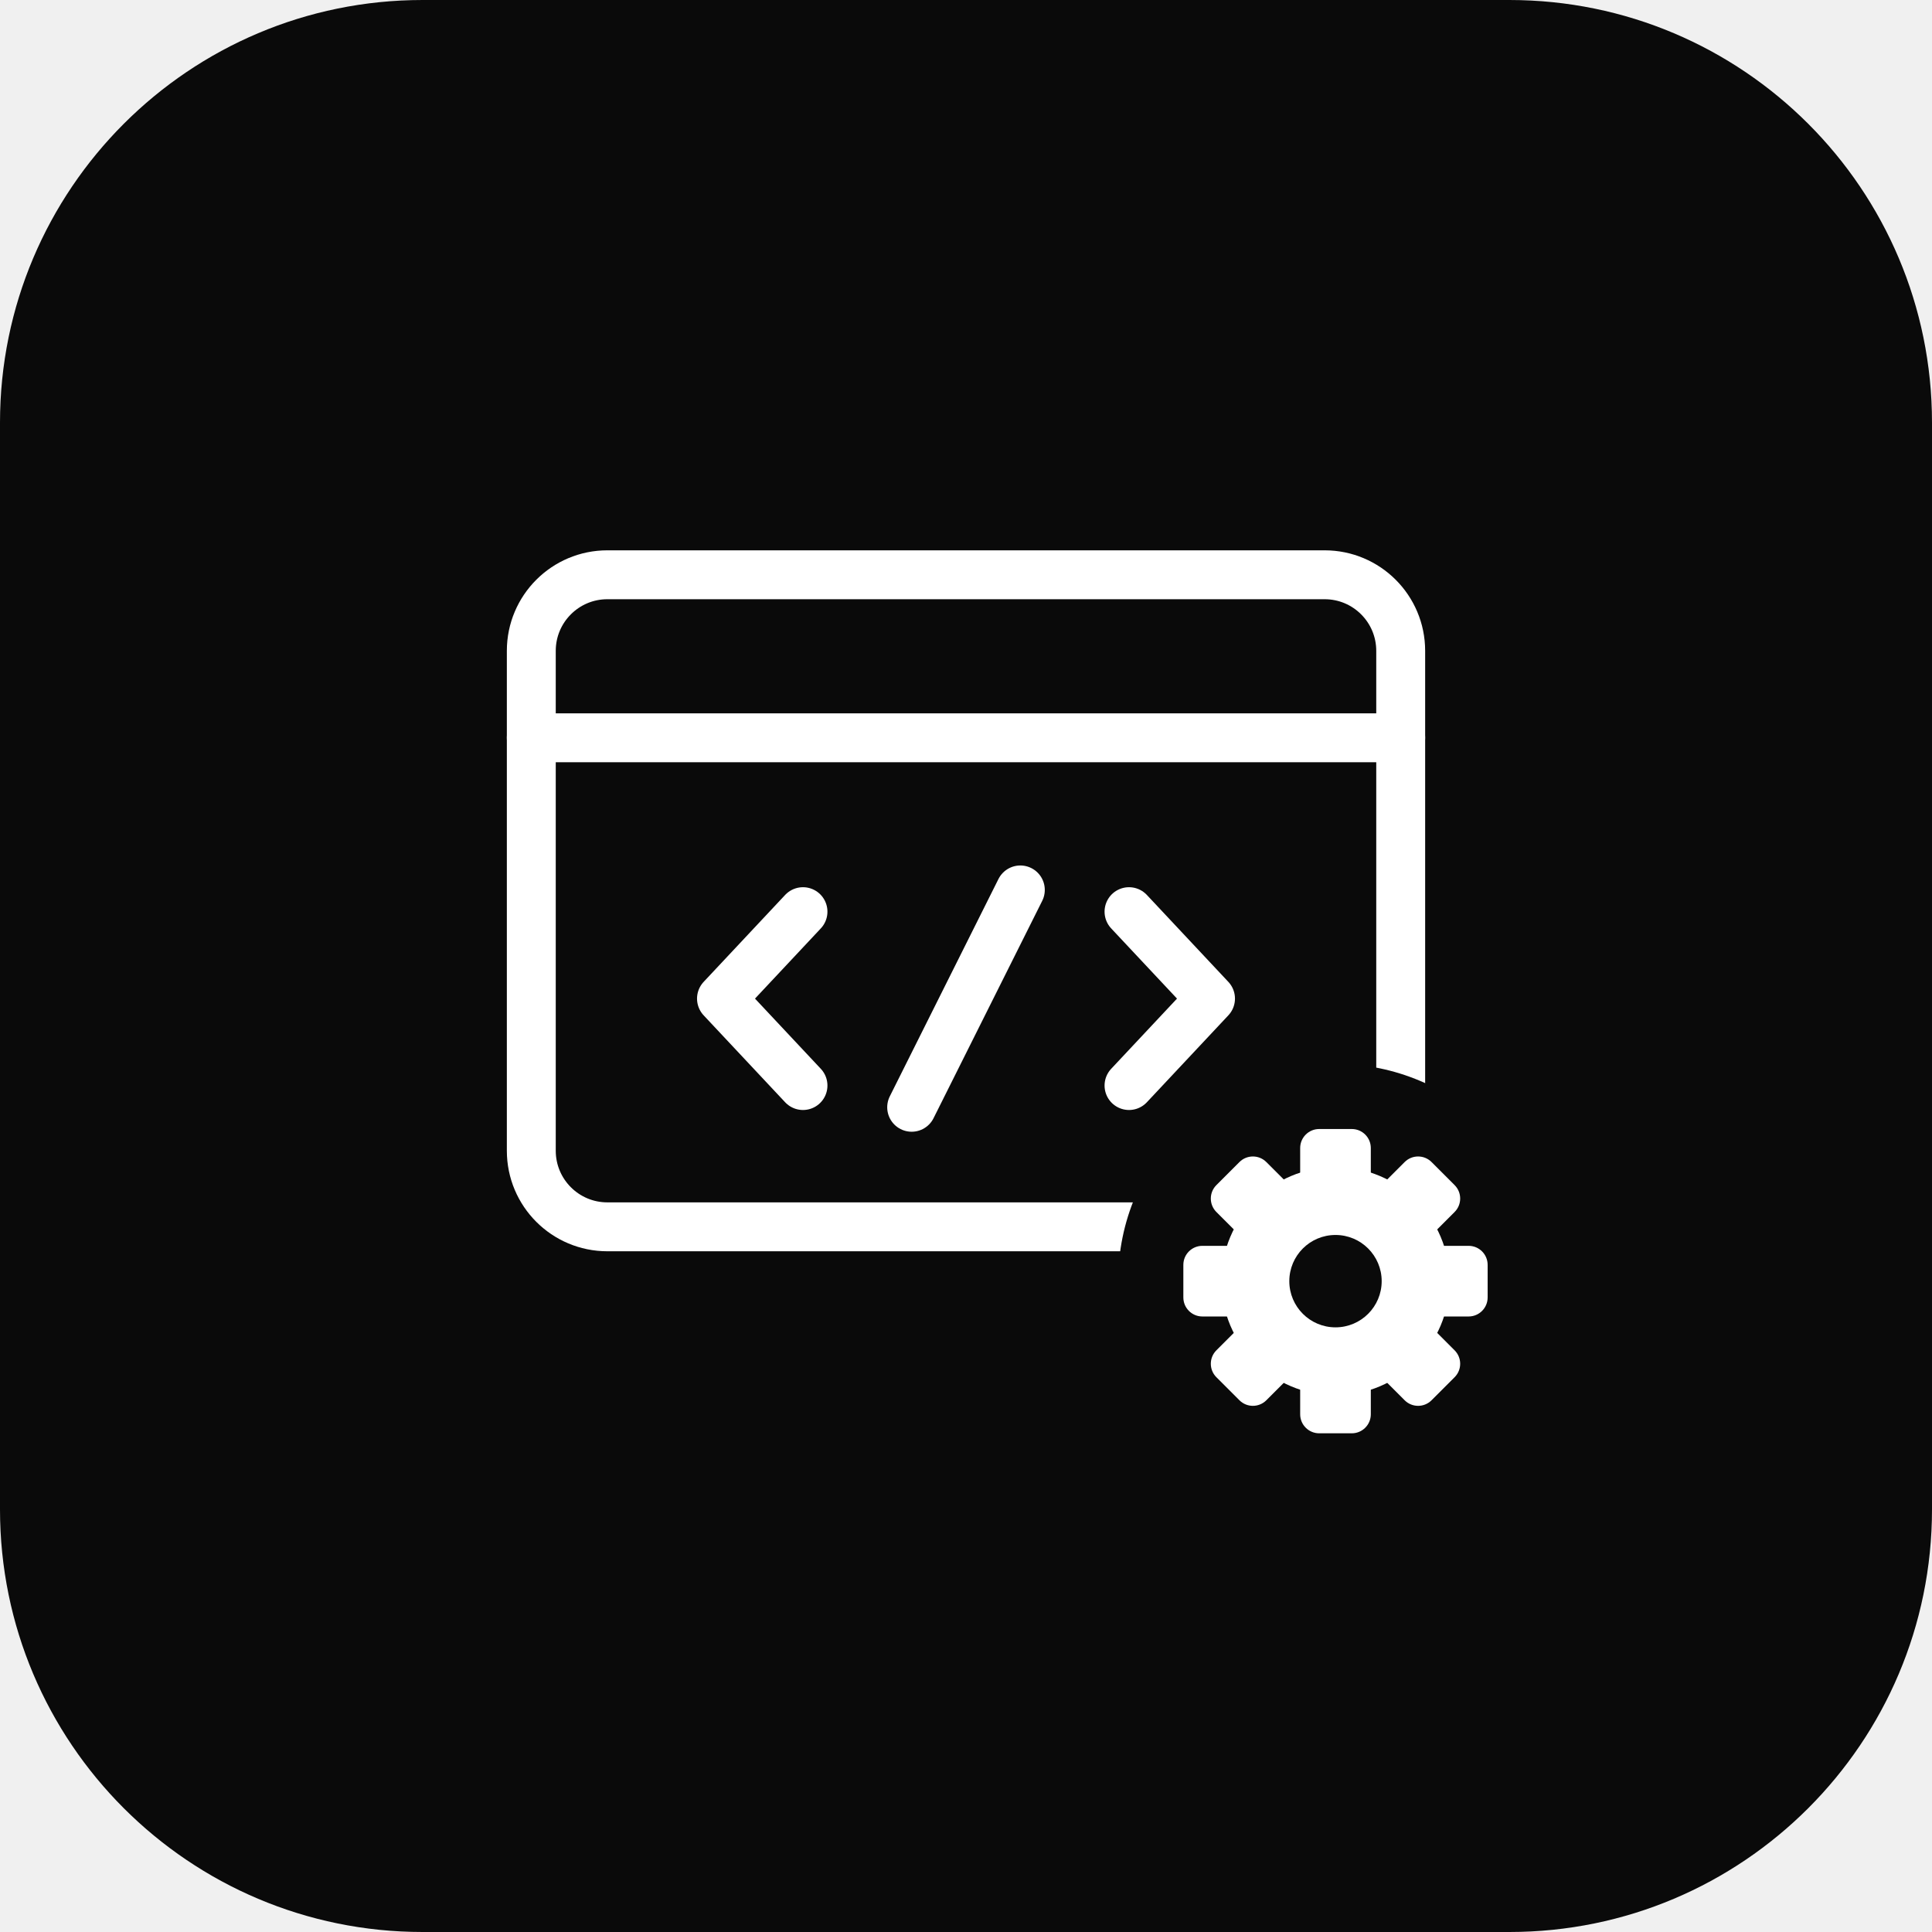
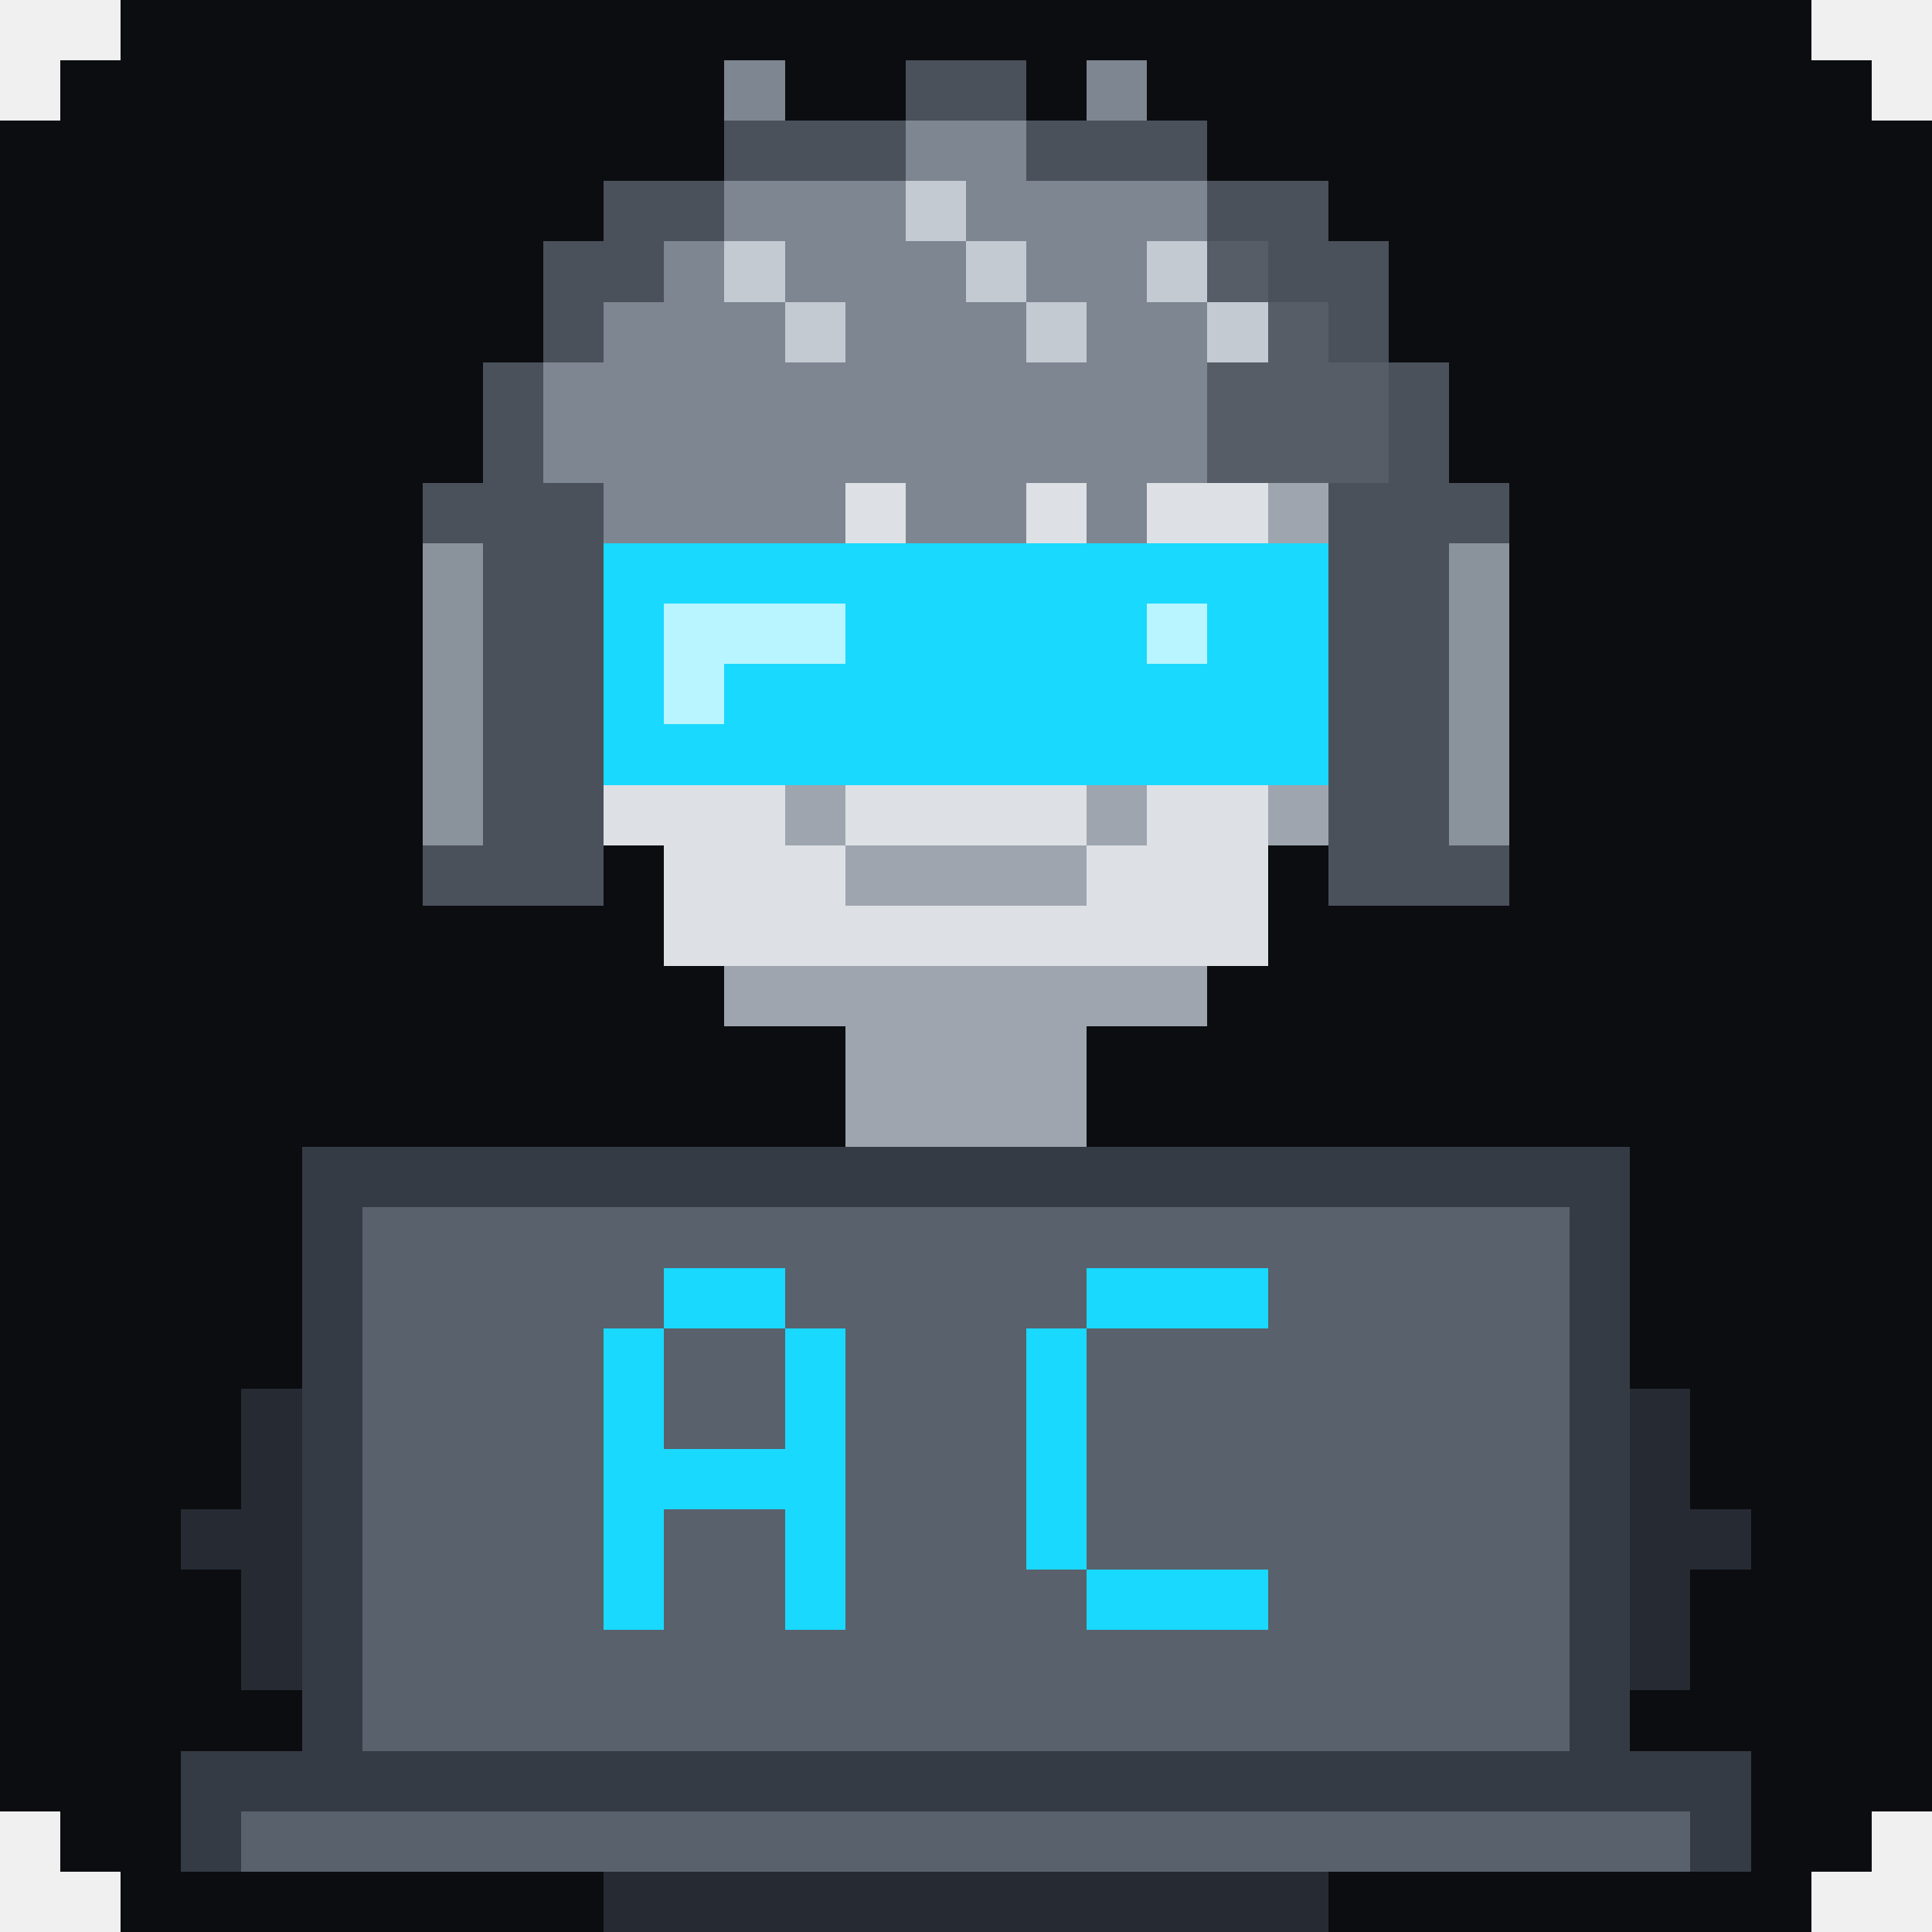
- <svg xmlns="http://www.w3.org/2000/svg" viewBox="0 0 512 512" role="img" aria-label="Adalberto Cerrillo">
-   <rect width="512" height="512" rx="112" fill="#0a0a0a" />
-   <g transform="translate(256 256) scale(0.72) translate(-256 -256)">
-     <g fill="none" stroke="#ffffff" stroke-width="18" stroke-linecap="round" stroke-linejoin="round">
-       <rect x="96" y="112" width="320" height="240" rx="28" />
-       <path d="M96 172h320" />
-       <path d="M196 236l-30 32 30 32" />
-       <path d="M316 236l30 32-30 32" />
-       <path d="M276 228l-40 80" />
-     </g>
-     <circle cx="392" cy="372" r="80" fill="#0a0a0a" />
-     <g fill="#ffffff">
-       <rect x="379" y="316" width="26" height="30" rx="7" />
-       <rect x="379" y="316" width="26" height="30" rx="7" transform="rotate(45 392 372)" />
-       <rect x="379" y="316" width="26" height="30" rx="7" transform="rotate(90 392 372)" />
-       <rect x="379" y="316" width="26" height="30" rx="7" transform="rotate(135 392 372)" />
-       <rect x="379" y="316" width="26" height="30" rx="7" transform="rotate(180 392 372)" />
-       <rect x="379" y="316" width="26" height="30" rx="7" transform="rotate(225 392 372)" />
-       <rect x="379" y="316" width="26" height="30" rx="7" transform="rotate(270 392 372)" />
-       <rect x="379" y="316" width="26" height="30" rx="7" transform="rotate(315 392 372)" />
-     </g>
-     <circle cx="392" cy="372" r="42" fill="#ffffff" />
-     <circle cx="392" cy="372" r="17" fill="#0a0a0a" />
-   </g>
+ <svg xmlns="http://www.w3.org/2000/svg" viewBox="0 0 32 32" shape-rendering="crispEdges" role="img" aria-label="Adal Cerrillo">
+   <rect x="2" y="0" width="28" height="1" fill="#0b0d10" />
+   <rect x="1" y="1" width="11" height="1" fill="#0b0d10" />
+   <rect x="12" y="1" width="1" height="1" fill="#7d8691" />
+   <rect x="13" y="1" width="2" height="1" fill="#0b0d10" />
+   <rect x="15" y="1" width="2" height="1" fill="#4a515b" />
+   <rect x="17" y="1" width="1" height="1" fill="#0b0d10" />
+   <rect x="18" y="1" width="1" height="1" fill="#7d8691" />
+   <rect x="19" y="1" width="12" height="1" fill="#0b0d10" />
+   <rect x="0" y="2" width="12" height="1" fill="#0b0d10" />
+   <rect x="12" y="2" width="3" height="1" fill="#4a515b" />
+   <rect x="15" y="2" width="2" height="1" fill="#7d8691" />
+   <rect x="17" y="2" width="3" height="1" fill="#4a515b" />
+   <rect x="20" y="2" width="12" height="1" fill="#0b0d10" />
+   <rect x="0" y="3" width="10" height="1" fill="#0b0d10" />
+   <rect x="10" y="3" width="2" height="1" fill="#4a515b" />
+   <rect x="12" y="3" width="3" height="1" fill="#7d8691" />
+   <rect x="15" y="3" width="1" height="1" fill="#c4cad2" />
+   <rect x="16" y="3" width="4" height="1" fill="#7d8691" />
+   <rect x="20" y="3" width="2" height="1" fill="#4a515b" />
+   <rect x="22" y="3" width="10" height="1" fill="#0b0d10" />
+   <rect x="0" y="4" width="9" height="1" fill="#0b0d10" />
+   <rect x="9" y="4" width="2" height="1" fill="#4a515b" />
+   <rect x="11" y="4" width="1" height="1" fill="#7d8691" />
+   <rect x="12" y="4" width="1" height="1" fill="#c4cad2" />
+   <rect x="13" y="4" width="3" height="1" fill="#7d8691" />
+   <rect x="16" y="4" width="1" height="1" fill="#c4cad2" />
+   <rect x="17" y="4" width="2" height="1" fill="#7d8691" />
+   <rect x="19" y="4" width="1" height="1" fill="#c4cad2" />
+   <rect x="20" y="4" width="1" height="1" fill="#565d67" />
+   <rect x="21" y="4" width="2" height="1" fill="#4a515b" />
+   <rect x="23" y="4" width="9" height="1" fill="#0b0d10" />
+   <rect x="0" y="5" width="9" height="1" fill="#0b0d10" />
+   <rect x="9" y="5" width="1" height="1" fill="#4a515b" />
+   <rect x="10" y="5" width="3" height="1" fill="#7d8691" />
+   <rect x="13" y="5" width="1" height="1" fill="#c4cad2" />
+   <rect x="14" y="5" width="3" height="1" fill="#7d8691" />
+   <rect x="17" y="5" width="1" height="1" fill="#c4cad2" />
+   <rect x="18" y="5" width="2" height="1" fill="#7d8691" />
+   <rect x="20" y="5" width="1" height="1" fill="#c4cad2" />
+   <rect x="21" y="5" width="1" height="1" fill="#565d67" />
+   <rect x="22" y="5" width="1" height="1" fill="#4a515b" />
+   <rect x="23" y="5" width="9" height="1" fill="#0b0d10" />
+   <rect x="0" y="6" width="8" height="1" fill="#0b0d10" />
+   <rect x="8" y="6" width="1" height="1" fill="#4a515b" />
+   <rect x="9" y="6" width="11" height="1" fill="#7d8691" />
+   <rect x="20" y="6" width="3" height="1" fill="#565d67" />
+   <rect x="23" y="6" width="1" height="1" fill="#4a515b" />
+   <rect x="24" y="6" width="8" height="1" fill="#0b0d10" />
+   <rect x="0" y="7" width="8" height="1" fill="#0b0d10" />
+   <rect x="8" y="7" width="1" height="1" fill="#4a515b" />
+   <rect x="9" y="7" width="11" height="1" fill="#7d8691" />
+   <rect x="20" y="7" width="3" height="1" fill="#565d67" />
+   <rect x="23" y="7" width="1" height="1" fill="#4a515b" />
+   <rect x="24" y="7" width="8" height="1" fill="#0b0d10" />
+   <rect x="0" y="8" width="7" height="1" fill="#0b0d10" />
+   <rect x="7" y="8" width="3" height="1" fill="#4a515b" />
+   <rect x="10" y="8" width="4" height="1" fill="#7d8691" />
+   <rect x="14" y="8" width="1" height="1" fill="#dde1e6" />
+   <rect x="15" y="8" width="2" height="1" fill="#7d8691" />
+   <rect x="17" y="8" width="1" height="1" fill="#dde1e6" />
+   <rect x="18" y="8" width="1" height="1" fill="#7d8691" />
+   <rect x="19" y="8" width="2" height="1" fill="#dde1e6" />
+   <rect x="21" y="8" width="1" height="1" fill="#9ea5ae" />
+   <rect x="22" y="8" width="3" height="1" fill="#4a515b" />
+   <rect x="25" y="8" width="7" height="1" fill="#0b0d10" />
+   <rect x="0" y="9" width="7" height="1" fill="#0b0d10" />
+   <rect x="7" y="9" width="1" height="1" fill="#8a929c" />
+   <rect x="8" y="9" width="2" height="1" fill="#4a515b" />
+   <rect x="10" y="9" width="12" height="1" fill="#19d9ff" />
+   <rect x="22" y="9" width="2" height="1" fill="#4a515b" />
+   <rect x="24" y="9" width="1" height="1" fill="#8a929c" />
+   <rect x="25" y="9" width="7" height="1" fill="#0b0d10" />
+   <rect x="0" y="10" width="7" height="1" fill="#0b0d10" />
+   <rect x="7" y="10" width="1" height="1" fill="#8a929c" />
+   <rect x="8" y="10" width="2" height="1" fill="#4a515b" />
+   <rect x="10" y="10" width="1" height="1" fill="#19d9ff" />
+   <rect x="11" y="10" width="3" height="1" fill="#b8f5ff" />
+   <rect x="14" y="10" width="5" height="1" fill="#19d9ff" />
+   <rect x="19" y="10" width="1" height="1" fill="#b8f5ff" />
+   <rect x="20" y="10" width="2" height="1" fill="#19d9ff" />
+   <rect x="22" y="10" width="2" height="1" fill="#4a515b" />
+   <rect x="24" y="10" width="1" height="1" fill="#8a929c" />
+   <rect x="25" y="10" width="7" height="1" fill="#0b0d10" />
+   <rect x="0" y="11" width="7" height="1" fill="#0b0d10" />
+   <rect x="7" y="11" width="1" height="1" fill="#8a929c" />
+   <rect x="8" y="11" width="2" height="1" fill="#4a515b" />
+   <rect x="10" y="11" width="1" height="1" fill="#19d9ff" />
+   <rect x="11" y="11" width="1" height="1" fill="#b8f5ff" />
+   <rect x="12" y="11" width="10" height="1" fill="#19d9ff" />
+   <rect x="22" y="11" width="2" height="1" fill="#4a515b" />
+   <rect x="24" y="11" width="1" height="1" fill="#8a929c" />
+   <rect x="25" y="11" width="7" height="1" fill="#0b0d10" />
+   <rect x="0" y="12" width="7" height="1" fill="#0b0d10" />
+   <rect x="7" y="12" width="1" height="1" fill="#8a929c" />
+   <rect x="8" y="12" width="2" height="1" fill="#4a515b" />
+   <rect x="10" y="12" width="12" height="1" fill="#19d9ff" />
+   <rect x="22" y="12" width="2" height="1" fill="#4a515b" />
+   <rect x="24" y="12" width="1" height="1" fill="#8a929c" />
+   <rect x="25" y="12" width="7" height="1" fill="#0b0d10" />
+   <rect x="0" y="13" width="7" height="1" fill="#0b0d10" />
+   <rect x="7" y="13" width="1" height="1" fill="#8a929c" />
+   <rect x="8" y="13" width="2" height="1" fill="#4a515b" />
+   <rect x="10" y="13" width="3" height="1" fill="#dde1e6" />
+   <rect x="13" y="13" width="1" height="1" fill="#9ea5ae" />
+   <rect x="14" y="13" width="4" height="1" fill="#dde1e6" />
+   <rect x="18" y="13" width="1" height="1" fill="#9ea5ae" />
+   <rect x="19" y="13" width="2" height="1" fill="#dde1e6" />
+   <rect x="21" y="13" width="1" height="1" fill="#9ea5ae" />
+   <rect x="22" y="13" width="2" height="1" fill="#4a515b" />
+   <rect x="24" y="13" width="1" height="1" fill="#8a929c" />
+   <rect x="25" y="13" width="7" height="1" fill="#0b0d10" />
+   <rect x="0" y="14" width="7" height="1" fill="#0b0d10" />
+   <rect x="7" y="14" width="3" height="1" fill="#4a515b" />
+   <rect x="10" y="14" width="1" height="1" fill="#0b0d10" />
+   <rect x="11" y="14" width="3" height="1" fill="#dde1e6" />
+   <rect x="14" y="14" width="4" height="1" fill="#9ea5ae" />
+   <rect x="18" y="14" width="3" height="1" fill="#dde1e6" />
+   <rect x="21" y="14" width="1" height="1" fill="#0b0d10" />
+   <rect x="22" y="14" width="3" height="1" fill="#4a515b" />
+   <rect x="25" y="14" width="7" height="1" fill="#0b0d10" />
+   <rect x="0" y="15" width="11" height="1" fill="#0b0d10" />
+   <rect x="11" y="15" width="10" height="1" fill="#dde1e6" />
+   <rect x="21" y="15" width="11" height="1" fill="#0b0d10" />
+   <rect x="0" y="16" width="12" height="1" fill="#0b0d10" />
+   <rect x="12" y="16" width="8" height="1" fill="#9ea5ae" />
+   <rect x="20" y="16" width="12" height="1" fill="#0b0d10" />
+   <rect x="0" y="17" width="14" height="1" fill="#0b0d10" />
+   <rect x="14" y="17" width="4" height="1" fill="#9ea5ae" />
+   <rect x="18" y="17" width="14" height="1" fill="#0b0d10" />
+   <rect x="0" y="18" width="14" height="1" fill="#0b0d10" />
+   <rect x="14" y="18" width="4" height="1" fill="#9ea5ae" />
+   <rect x="18" y="18" width="14" height="1" fill="#0b0d10" />
+   <rect x="0" y="19" width="5" height="1" fill="#0b0d10" />
+   <rect x="5" y="19" width="22" height="1" fill="#353b44" />
+   <rect x="27" y="19" width="5" height="1" fill="#0b0d10" />
+   <rect x="0" y="20" width="5" height="1" fill="#0b0d10" />
+   <rect x="5" y="20" width="1" height="1" fill="#353b44" />
+   <rect x="6" y="20" width="20" height="1" fill="#59616c" />
+   <rect x="26" y="20" width="1" height="1" fill="#353b44" />
+   <rect x="27" y="20" width="5" height="1" fill="#0b0d10" />
+   <rect x="0" y="21" width="5" height="1" fill="#0b0d10" />
+   <rect x="5" y="21" width="1" height="1" fill="#353b44" />
+   <rect x="6" y="21" width="5" height="1" fill="#59616c" />
+   <rect x="11" y="21" width="2" height="1" fill="#19d9ff" />
+   <rect x="13" y="21" width="5" height="1" fill="#59616c" />
+   <rect x="18" y="21" width="3" height="1" fill="#19d9ff" />
+   <rect x="21" y="21" width="5" height="1" fill="#59616c" />
+   <rect x="26" y="21" width="1" height="1" fill="#353b44" />
+   <rect x="27" y="21" width="5" height="1" fill="#0b0d10" />
+   <rect x="0" y="22" width="5" height="1" fill="#0b0d10" />
+   <rect x="5" y="22" width="1" height="1" fill="#353b44" />
+   <rect x="6" y="22" width="4" height="1" fill="#59616c" />
+   <rect x="10" y="22" width="1" height="1" fill="#19d9ff" />
+   <rect x="11" y="22" width="2" height="1" fill="#59616c" />
+   <rect x="13" y="22" width="1" height="1" fill="#19d9ff" />
+   <rect x="14" y="22" width="3" height="1" fill="#59616c" />
+   <rect x="17" y="22" width="1" height="1" fill="#19d9ff" />
+   <rect x="18" y="22" width="8" height="1" fill="#59616c" />
+   <rect x="26" y="22" width="1" height="1" fill="#353b44" />
+   <rect x="27" y="22" width="5" height="1" fill="#0b0d10" />
+   <rect x="0" y="23" width="4" height="1" fill="#0b0d10" />
+   <rect x="4" y="23" width="1" height="1" fill="#262b33" />
+   <rect x="5" y="23" width="1" height="1" fill="#353b44" />
+   <rect x="6" y="23" width="4" height="1" fill="#59616c" />
+   <rect x="10" y="23" width="1" height="1" fill="#19d9ff" />
+   <rect x="11" y="23" width="2" height="1" fill="#59616c" />
+   <rect x="13" y="23" width="1" height="1" fill="#19d9ff" />
+   <rect x="14" y="23" width="3" height="1" fill="#59616c" />
+   <rect x="17" y="23" width="1" height="1" fill="#19d9ff" />
+   <rect x="18" y="23" width="8" height="1" fill="#59616c" />
+   <rect x="26" y="23" width="1" height="1" fill="#353b44" />
+   <rect x="27" y="23" width="1" height="1" fill="#262b33" />
+   <rect x="28" y="23" width="4" height="1" fill="#0b0d10" />
+   <rect x="0" y="24" width="4" height="1" fill="#0b0d10" />
+   <rect x="4" y="24" width="1" height="1" fill="#262b33" />
+   <rect x="5" y="24" width="1" height="1" fill="#353b44" />
+   <rect x="6" y="24" width="4" height="1" fill="#59616c" />
+   <rect x="10" y="24" width="4" height="1" fill="#19d9ff" />
+   <rect x="14" y="24" width="3" height="1" fill="#59616c" />
+   <rect x="17" y="24" width="1" height="1" fill="#19d9ff" />
+   <rect x="18" y="24" width="8" height="1" fill="#59616c" />
+   <rect x="26" y="24" width="1" height="1" fill="#353b44" />
+   <rect x="27" y="24" width="1" height="1" fill="#262b33" />
+   <rect x="28" y="24" width="4" height="1" fill="#0b0d10" />
+   <rect x="0" y="25" width="3" height="1" fill="#0b0d10" />
+   <rect x="3" y="25" width="2" height="1" fill="#262b33" />
+   <rect x="5" y="25" width="1" height="1" fill="#353b44" />
+   <rect x="6" y="25" width="4" height="1" fill="#59616c" />
+   <rect x="10" y="25" width="1" height="1" fill="#19d9ff" />
+   <rect x="11" y="25" width="2" height="1" fill="#59616c" />
+   <rect x="13" y="25" width="1" height="1" fill="#19d9ff" />
+   <rect x="14" y="25" width="3" height="1" fill="#59616c" />
+   <rect x="17" y="25" width="1" height="1" fill="#19d9ff" />
+   <rect x="18" y="25" width="8" height="1" fill="#59616c" />
+   <rect x="26" y="25" width="1" height="1" fill="#353b44" />
+   <rect x="27" y="25" width="2" height="1" fill="#262b33" />
+   <rect x="29" y="25" width="3" height="1" fill="#0b0d10" />
+   <rect x="0" y="26" width="4" height="1" fill="#0b0d10" />
+   <rect x="4" y="26" width="1" height="1" fill="#262b33" />
+   <rect x="5" y="26" width="1" height="1" fill="#353b44" />
+   <rect x="6" y="26" width="4" height="1" fill="#59616c" />
+   <rect x="10" y="26" width="1" height="1" fill="#19d9ff" />
+   <rect x="11" y="26" width="2" height="1" fill="#59616c" />
+   <rect x="13" y="26" width="1" height="1" fill="#19d9ff" />
+   <rect x="14" y="26" width="4" height="1" fill="#59616c" />
+   <rect x="18" y="26" width="3" height="1" fill="#19d9ff" />
+   <rect x="21" y="26" width="5" height="1" fill="#59616c" />
+   <rect x="26" y="26" width="1" height="1" fill="#353b44" />
+   <rect x="27" y="26" width="1" height="1" fill="#262b33" />
+   <rect x="28" y="26" width="4" height="1" fill="#0b0d10" />
+   <rect x="0" y="27" width="4" height="1" fill="#0b0d10" />
+   <rect x="4" y="27" width="1" height="1" fill="#262b33" />
+   <rect x="5" y="27" width="1" height="1" fill="#353b44" />
+   <rect x="6" y="27" width="20" height="1" fill="#59616c" />
+   <rect x="26" y="27" width="1" height="1" fill="#353b44" />
+   <rect x="27" y="27" width="1" height="1" fill="#262b33" />
+   <rect x="28" y="27" width="4" height="1" fill="#0b0d10" />
+   <rect x="0" y="28" width="5" height="1" fill="#0b0d10" />
+   <rect x="5" y="28" width="1" height="1" fill="#353b44" />
+   <rect x="6" y="28" width="20" height="1" fill="#59616c" />
+   <rect x="26" y="28" width="1" height="1" fill="#353b44" />
+   <rect x="27" y="28" width="5" height="1" fill="#0b0d10" />
+   <rect x="0" y="29" width="3" height="1" fill="#0b0d10" />
+   <rect x="3" y="29" width="26" height="1" fill="#353b44" />
+   <rect x="29" y="29" width="3" height="1" fill="#0b0d10" />
+   <rect x="1" y="30" width="2" height="1" fill="#0b0d10" />
+   <rect x="3" y="30" width="1" height="1" fill="#353b44" />
+   <rect x="4" y="30" width="24" height="1" fill="#59616c" />
+   <rect x="28" y="30" width="1" height="1" fill="#353b44" />
+   <rect x="29" y="30" width="2" height="1" fill="#0b0d10" />
+   <rect x="2" y="31" width="8" height="1" fill="#0b0d10" />
+   <rect x="10" y="31" width="12" height="1" fill="#262b33" />
+   <rect x="22" y="31" width="8" height="1" fill="#0b0d10" />
</svg>
